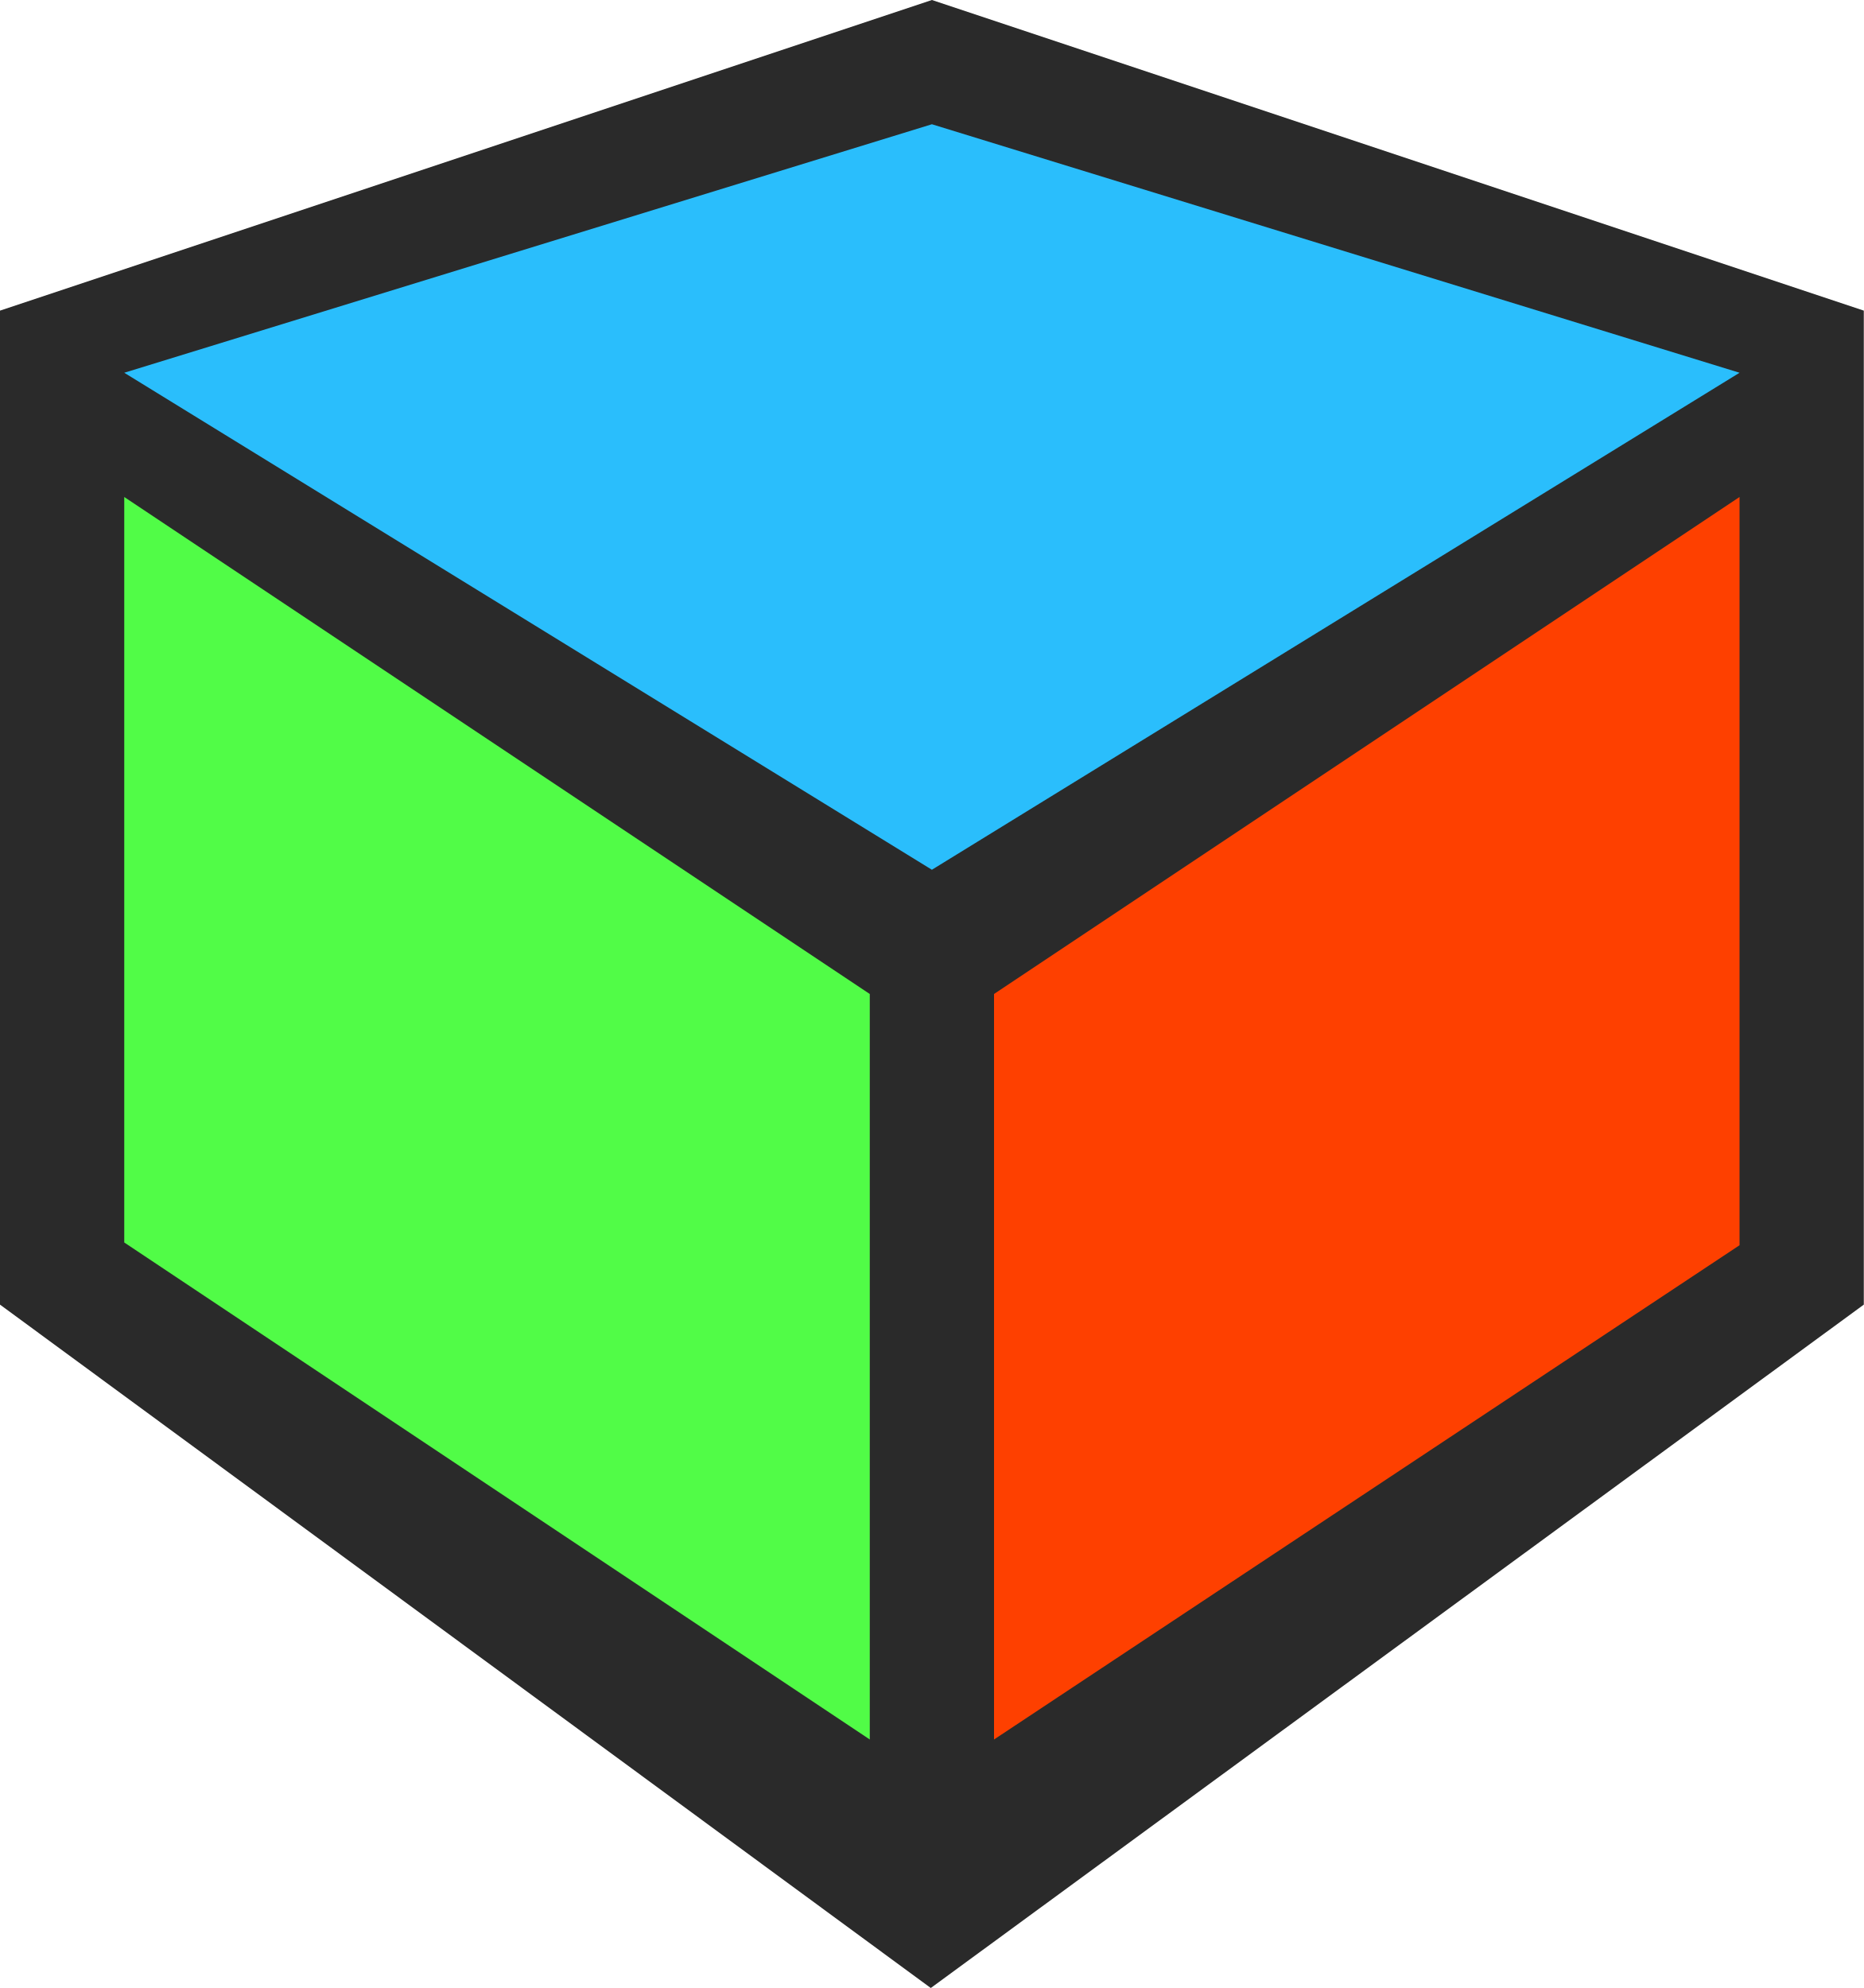
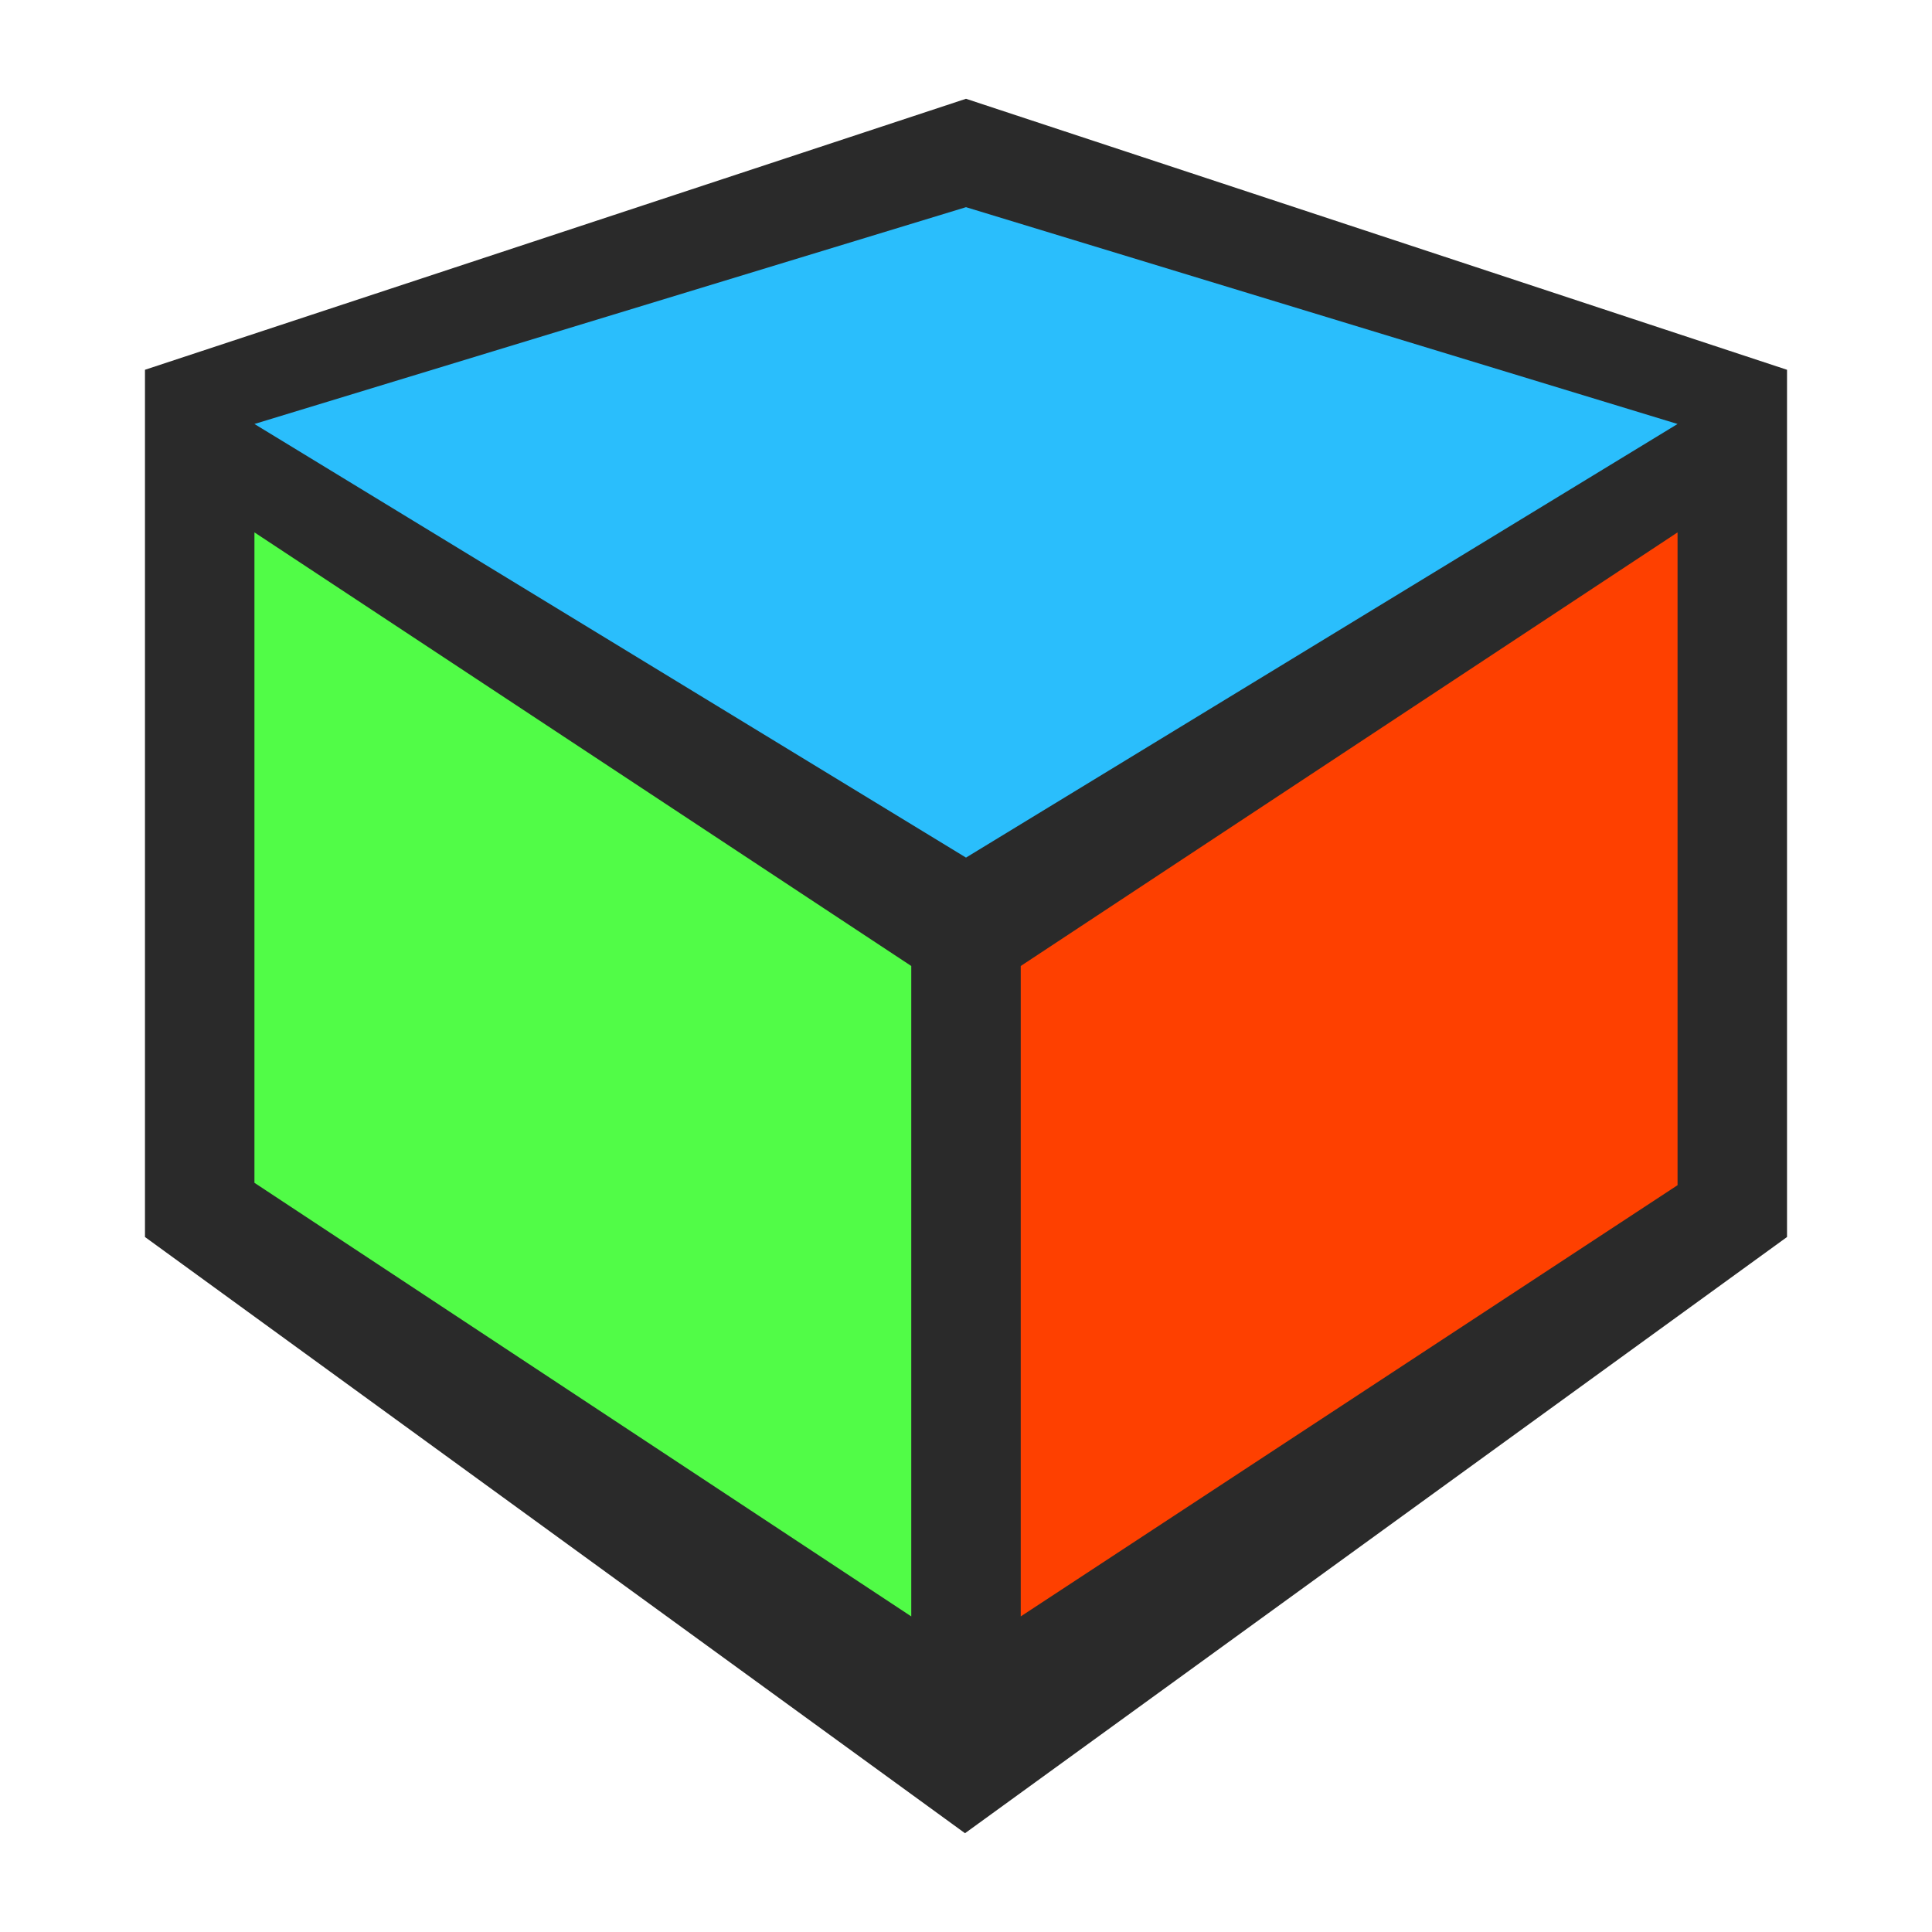
- <svg xmlns="http://www.w3.org/2000/svg" id="svg2" viewBox="0 0 15 16" version="1.0">
-   <g id="g3867" transform="translate(0 -9.351)">
-     <path id="path3865" d="m0 11.851 7.5-2.5 7.5 2.5v8l-7.509 5.5-7.491-5.5z" style="fill:#2a2a2a" />
-     <path id="path2475" style="fill:#fe4000" d="m14 13.351v6.022l-6 3.978v-6z" />
-     <path id="path2471" style="fill:#51fc47" d="m1 13.351 6 4v6l-6-4z" />
-     <path id="path2473" style="fill:#2abefc" d="m7.5 10.351 6.5 2-6.5 4-6.5-4z" />
+ <svg xmlns="http://www.w3.org/2000/svg" id="svg2" viewBox="0 0 32 32" version="1.0">
+   <defs id="defs12" />
+   <g id="g3867" transform="matrix(1.813173,0,0,1.795495,2.401204,-15.15364)">
+     <path id="path3865" d="m 0,11.851 7.5,-2.5 7.5,2.5 v 8 L 7.491,25.351 0,19.851 Z" style="fill:#2a2a2a" />
+     <path id="path2475" style="fill:#fe4000" d="m 14,13.351 v 6.022 L 8,23.351 v -6 z" />
+     <path id="path2471" style="fill:#51fc47" d="m 1,13.351 6,4 v 6 l -6,-4 z" />
+     <path id="path2473" style="fill:#2abefc" d="m 7.5,10.351 6.5,2 -6.5,4 -6.5,-4 z" />
  </g>
</svg>
